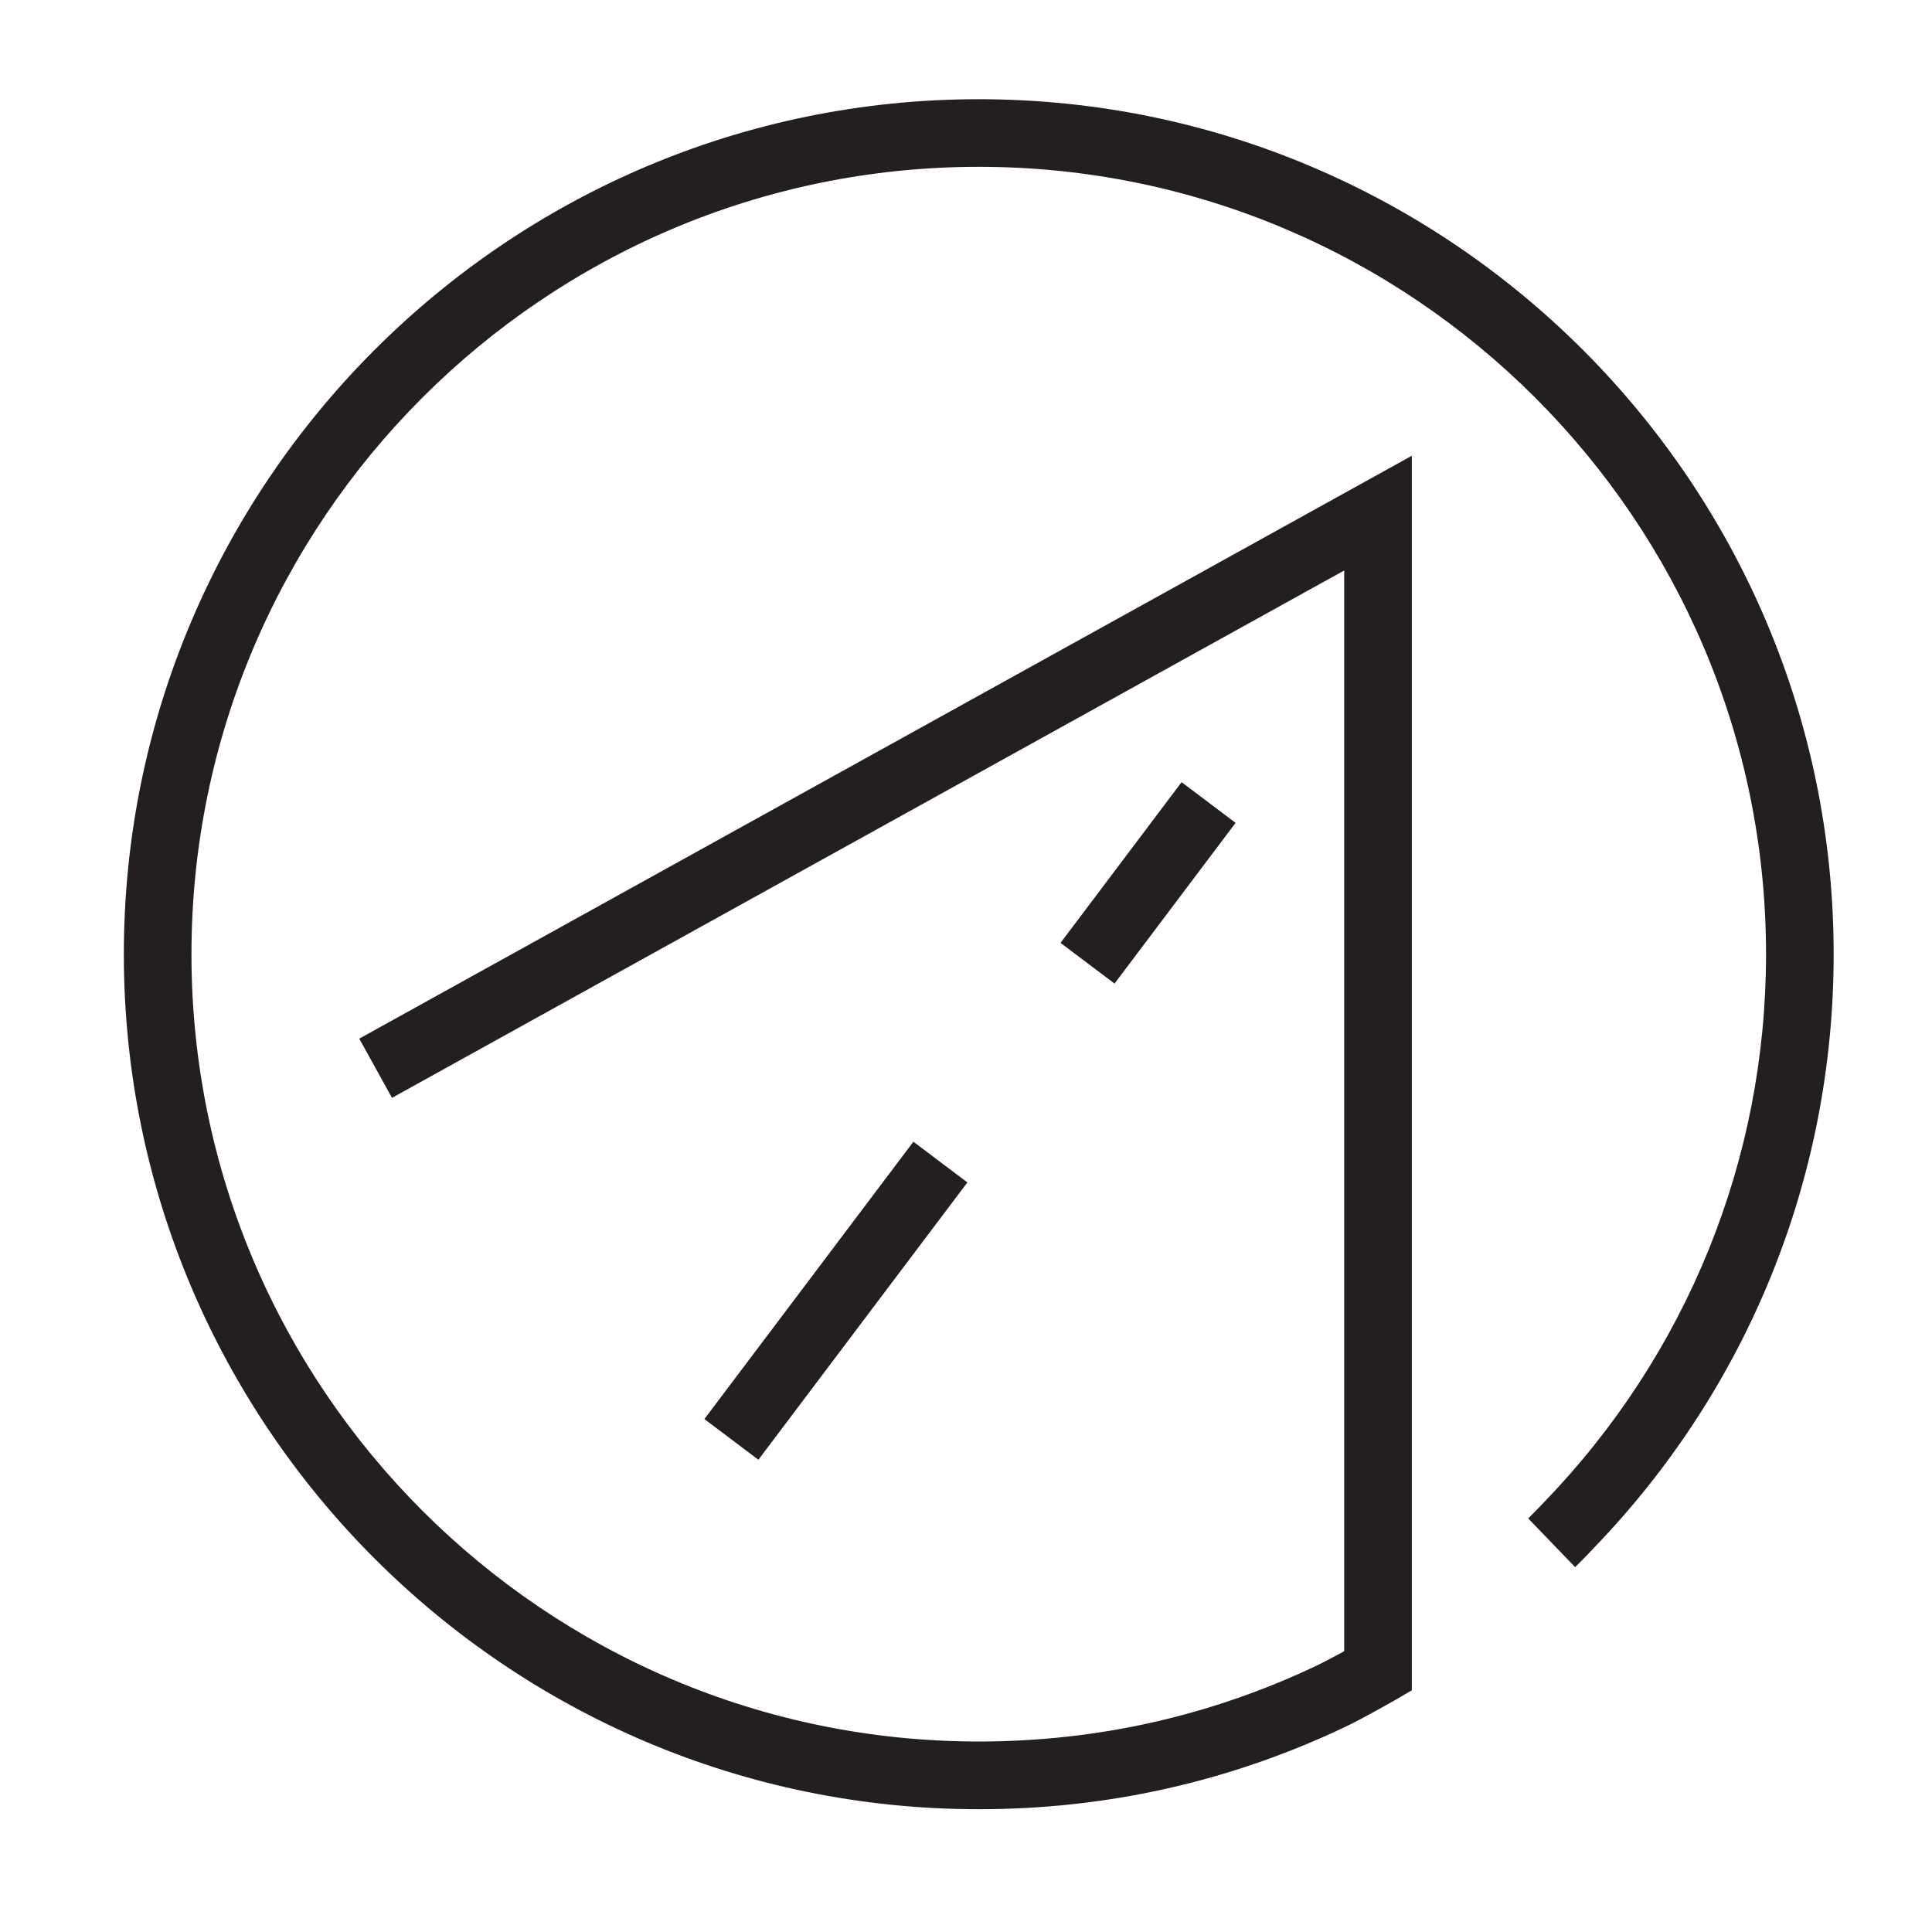
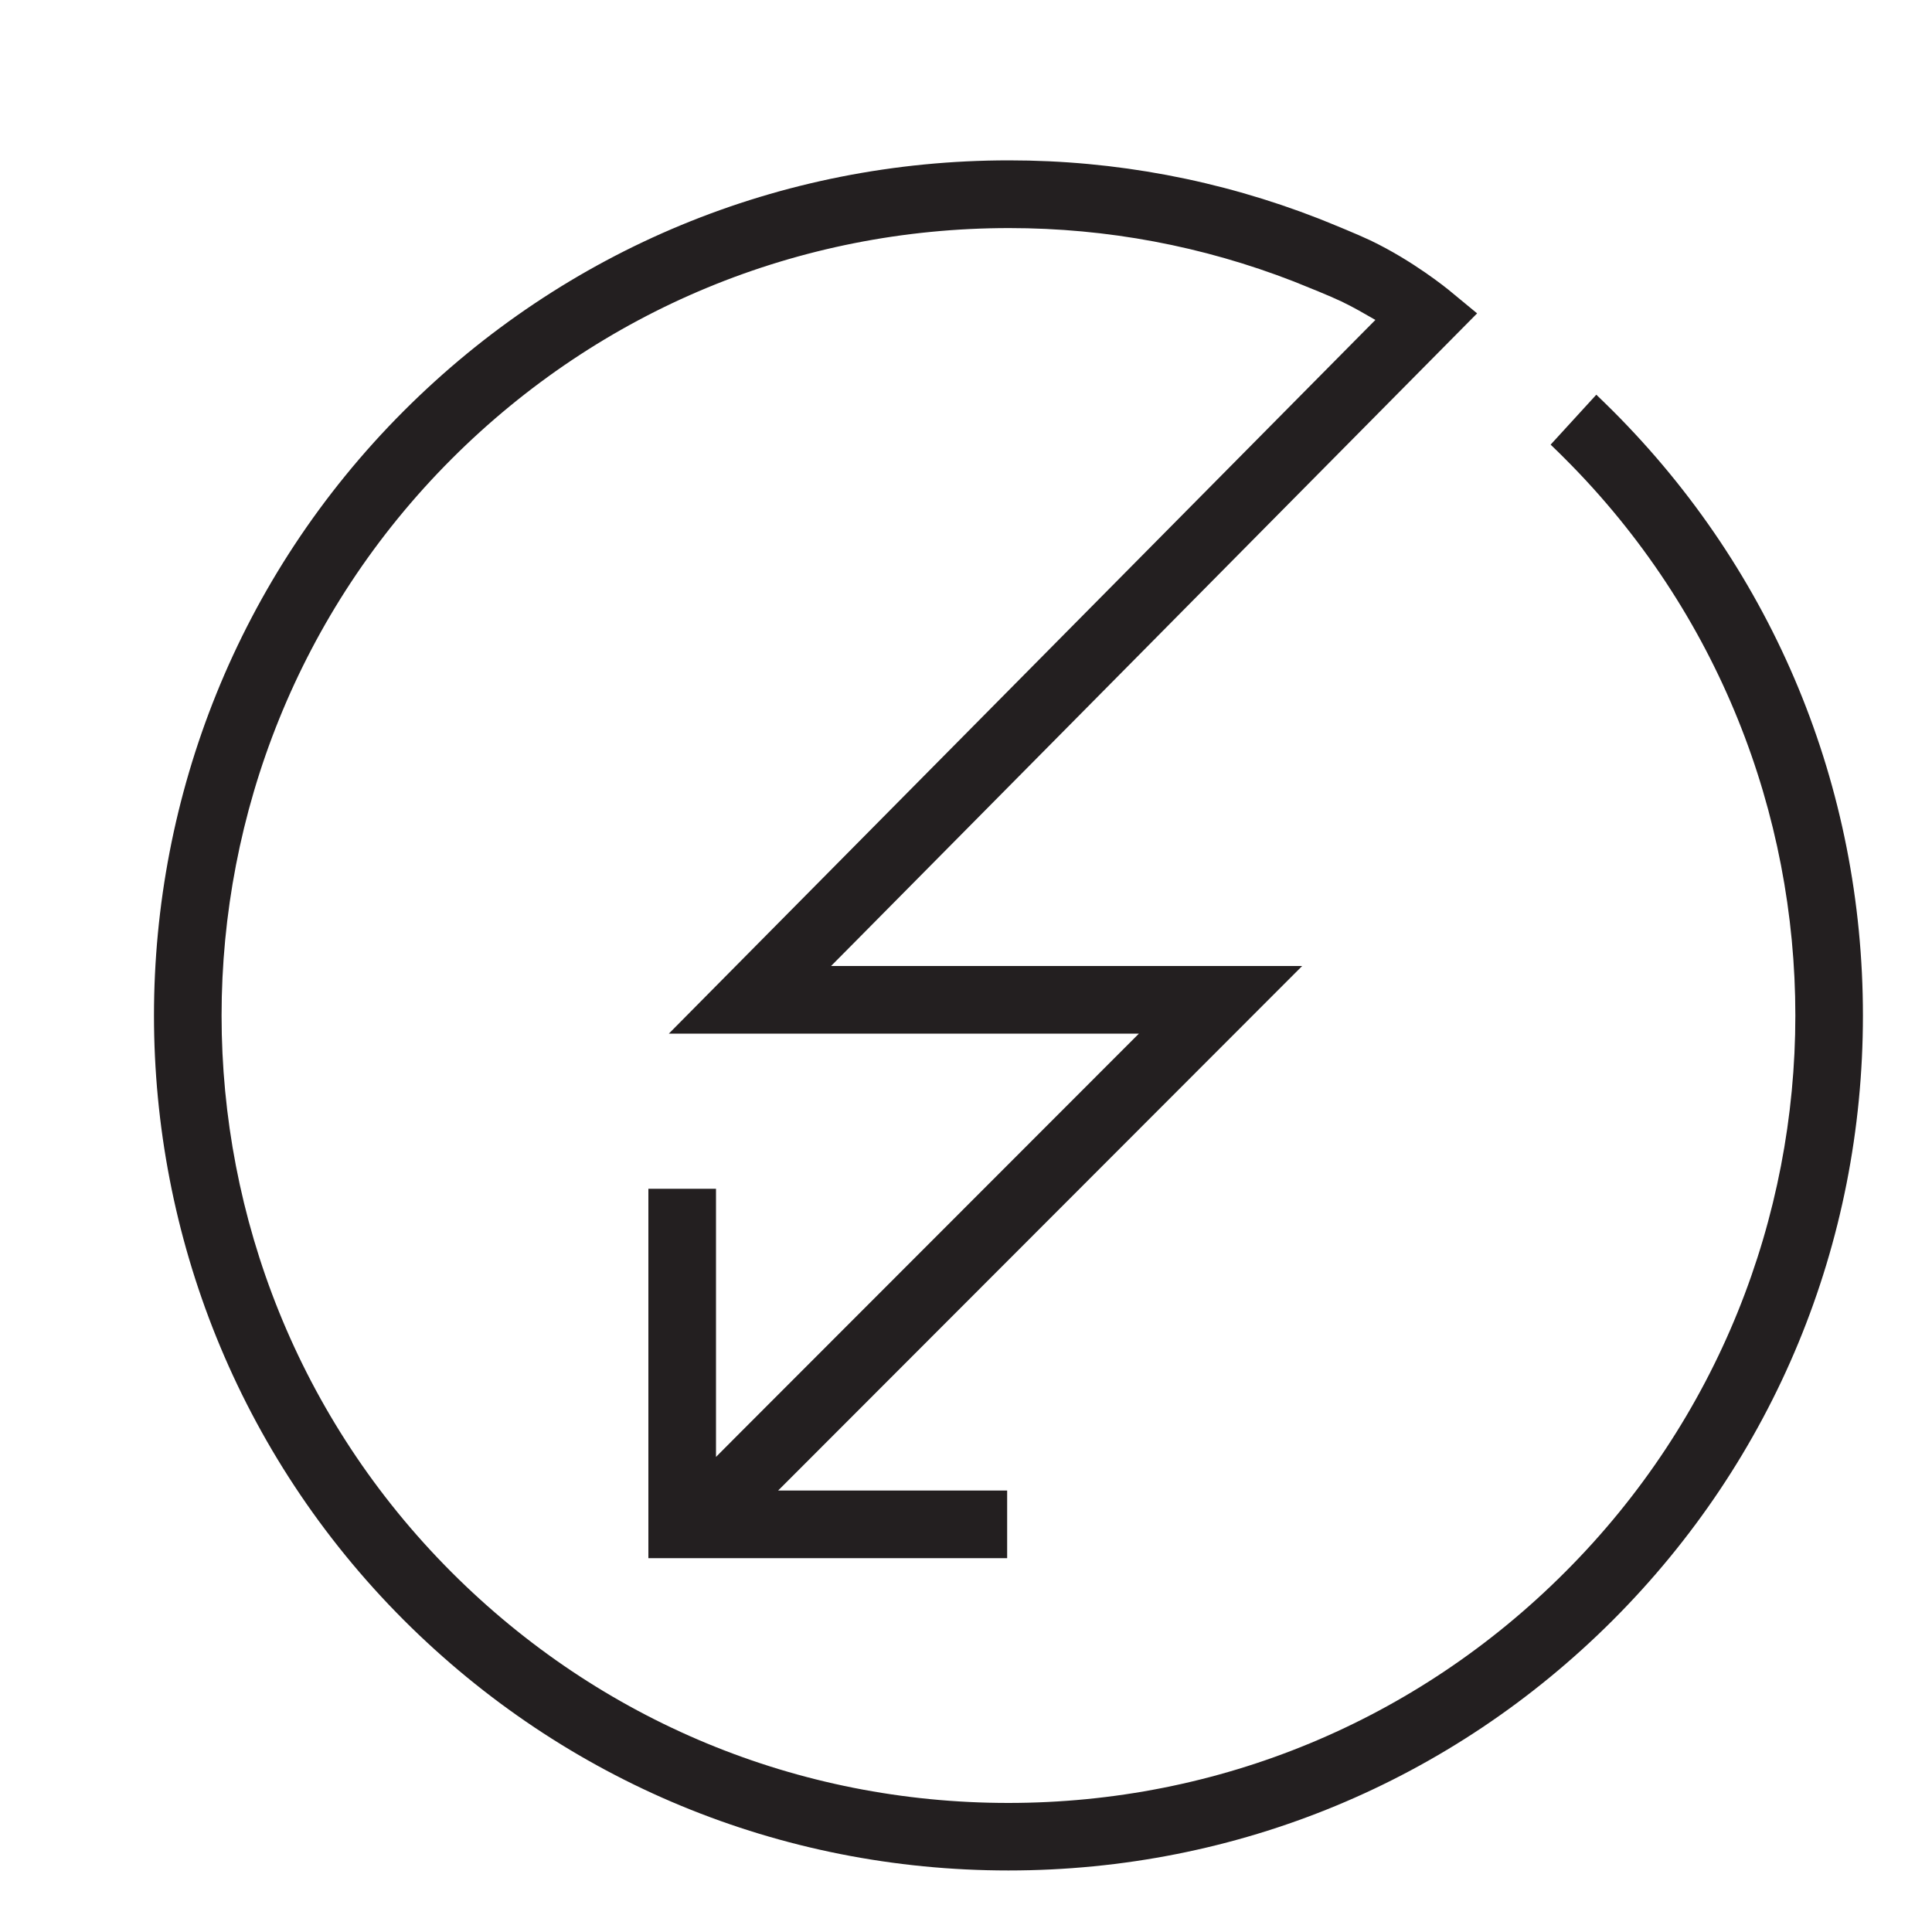
<svg xmlns="http://www.w3.org/2000/svg" version="1.1" id="Layer_1" x="0px" y="0px" width="20px" height="20px" viewBox="0 0 20 20" enable-background="new 0 0 20 20" xml:space="preserve">
-   <g>
-     <path fill="#231F20" d="M10.132,18.729c1.328,0,2.606-0.287,3.797-0.854c0.182-0.086,0.511-0.275,0.512-0.275l0.174-0.102V4.718   L3.719,10.752l0.339,0.613l9.634-5.336l0.223-0.123v0.254v10.843v0.09l-0.079,0.043c-0.089,0.047-0.154,0.082-0.207,0.107   c-1.098,0.521-2.274,0.785-3.497,0.785c-4.494,0-8.15-3.656-8.15-8.15c0-4.495,3.656-8.151,8.15-8.151   c4.495,0,8.15,3.656,8.15,8.151c0,2.125-0.817,4.14-2.3,5.675c-0.041,0.043-0.096,0.1-0.162,0.166l0.486,0.504   c0.062-0.062,0.113-0.113,0.146-0.148l0,0l0.042-0.045c1.604-1.66,2.488-3.846,2.488-6.152c0-4.88-3.971-8.851-8.85-8.851   c-4.88,0-8.85,3.971-8.85,8.851S5.252,18.729,10.132,18.729z" />
-     <rect x="6.856" y="13.115" transform="matrix(0.6018 -0.7986 0.7986 0.6018 -7.3077 12.2726)" fill="#231F20" width="3.595" height="0.7" />
-     <rect x="10.843" y="8.79" transform="matrix(0.6016 -0.7988 0.7988 0.6016 -2.5661 13.1342)" fill="#231F20" width="2.083" height="0.7" />
-   </g>
+   <path fill="#231F20" d="M10.439,19.363c2.365,0,4.586-0.92,6.258-2.592c1.668-1.67,2.588-3.892,2.588-6.259s-0.92-4.589-2.588-6.258  c-0.057-0.057-0.115-0.113-0.172-0.168l-0.473,0.517c0.051,0.048,0.1,0.097,0.15,0.147c3.178,3.177,3.178,8.348-0.001,11.525  c-1.538,1.54-3.584,2.389-5.763,2.389c-2.177,0-4.224-0.848-5.764-2.389C1.5,13.098,1.5,7.927,4.676,4.75  c1.542-1.541,3.591-2.389,5.771-2.389c1.012,0,2.004,0.186,2.947,0.553c0.143,0.057,0.371,0.149,0.491,0.206  c0.063,0.03,0.124,0.062,0.183,0.095l0.17,0.097L14.1,3.451L6.924,10.7h4.505h0.361l-0.256,0.256l-3.866,3.869l-0.256,0.257v-0.362  v-2.414h-0.7v3.824h3.714V15.43h-2.01H8.055l0.256-0.256L13.48,10H8.962H8.603l0.253-0.255l6.435-6.501l-0.297-0.245  c-0.006-0.004-0.361-0.297-0.809-0.511c-0.133-0.063-0.376-0.162-0.533-0.225c-1.025-0.4-2.105-0.603-3.207-0.603  c-2.367,0-4.592,0.921-6.265,2.594c-3.448,3.451-3.448,9.066,0,12.517C5.854,18.443,8.077,19.363,10.439,19.363z" />
</svg>
